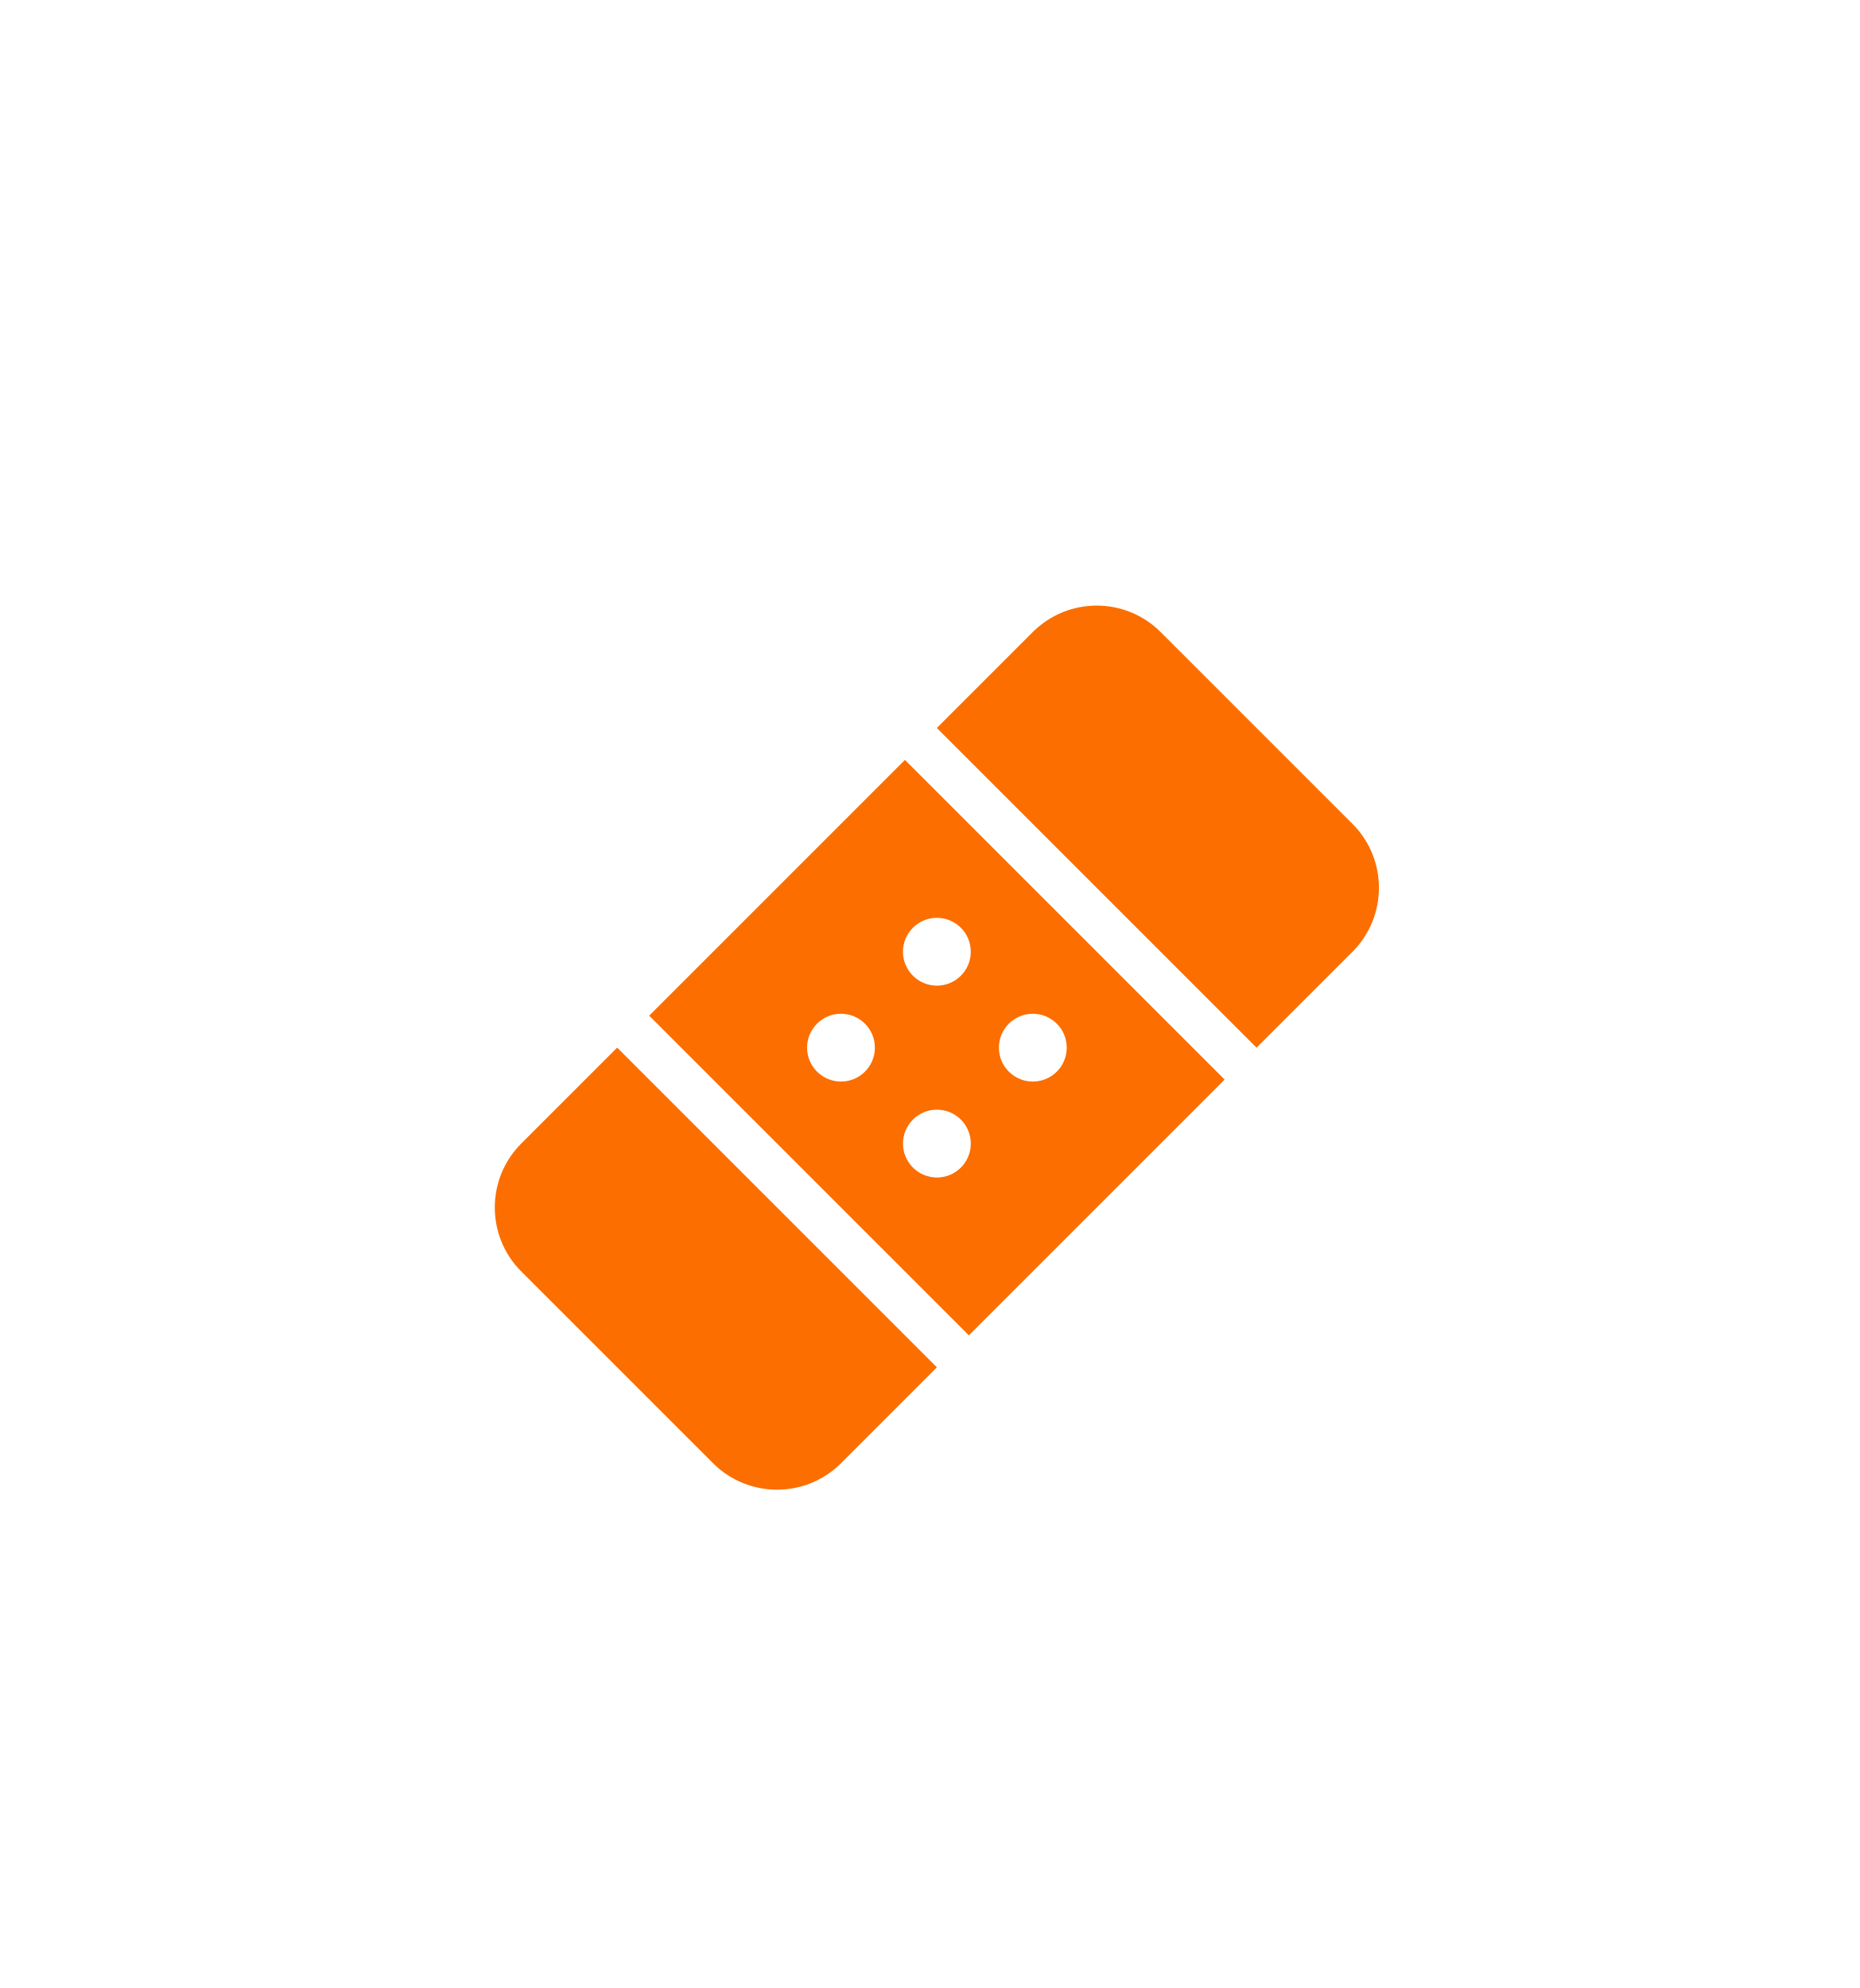
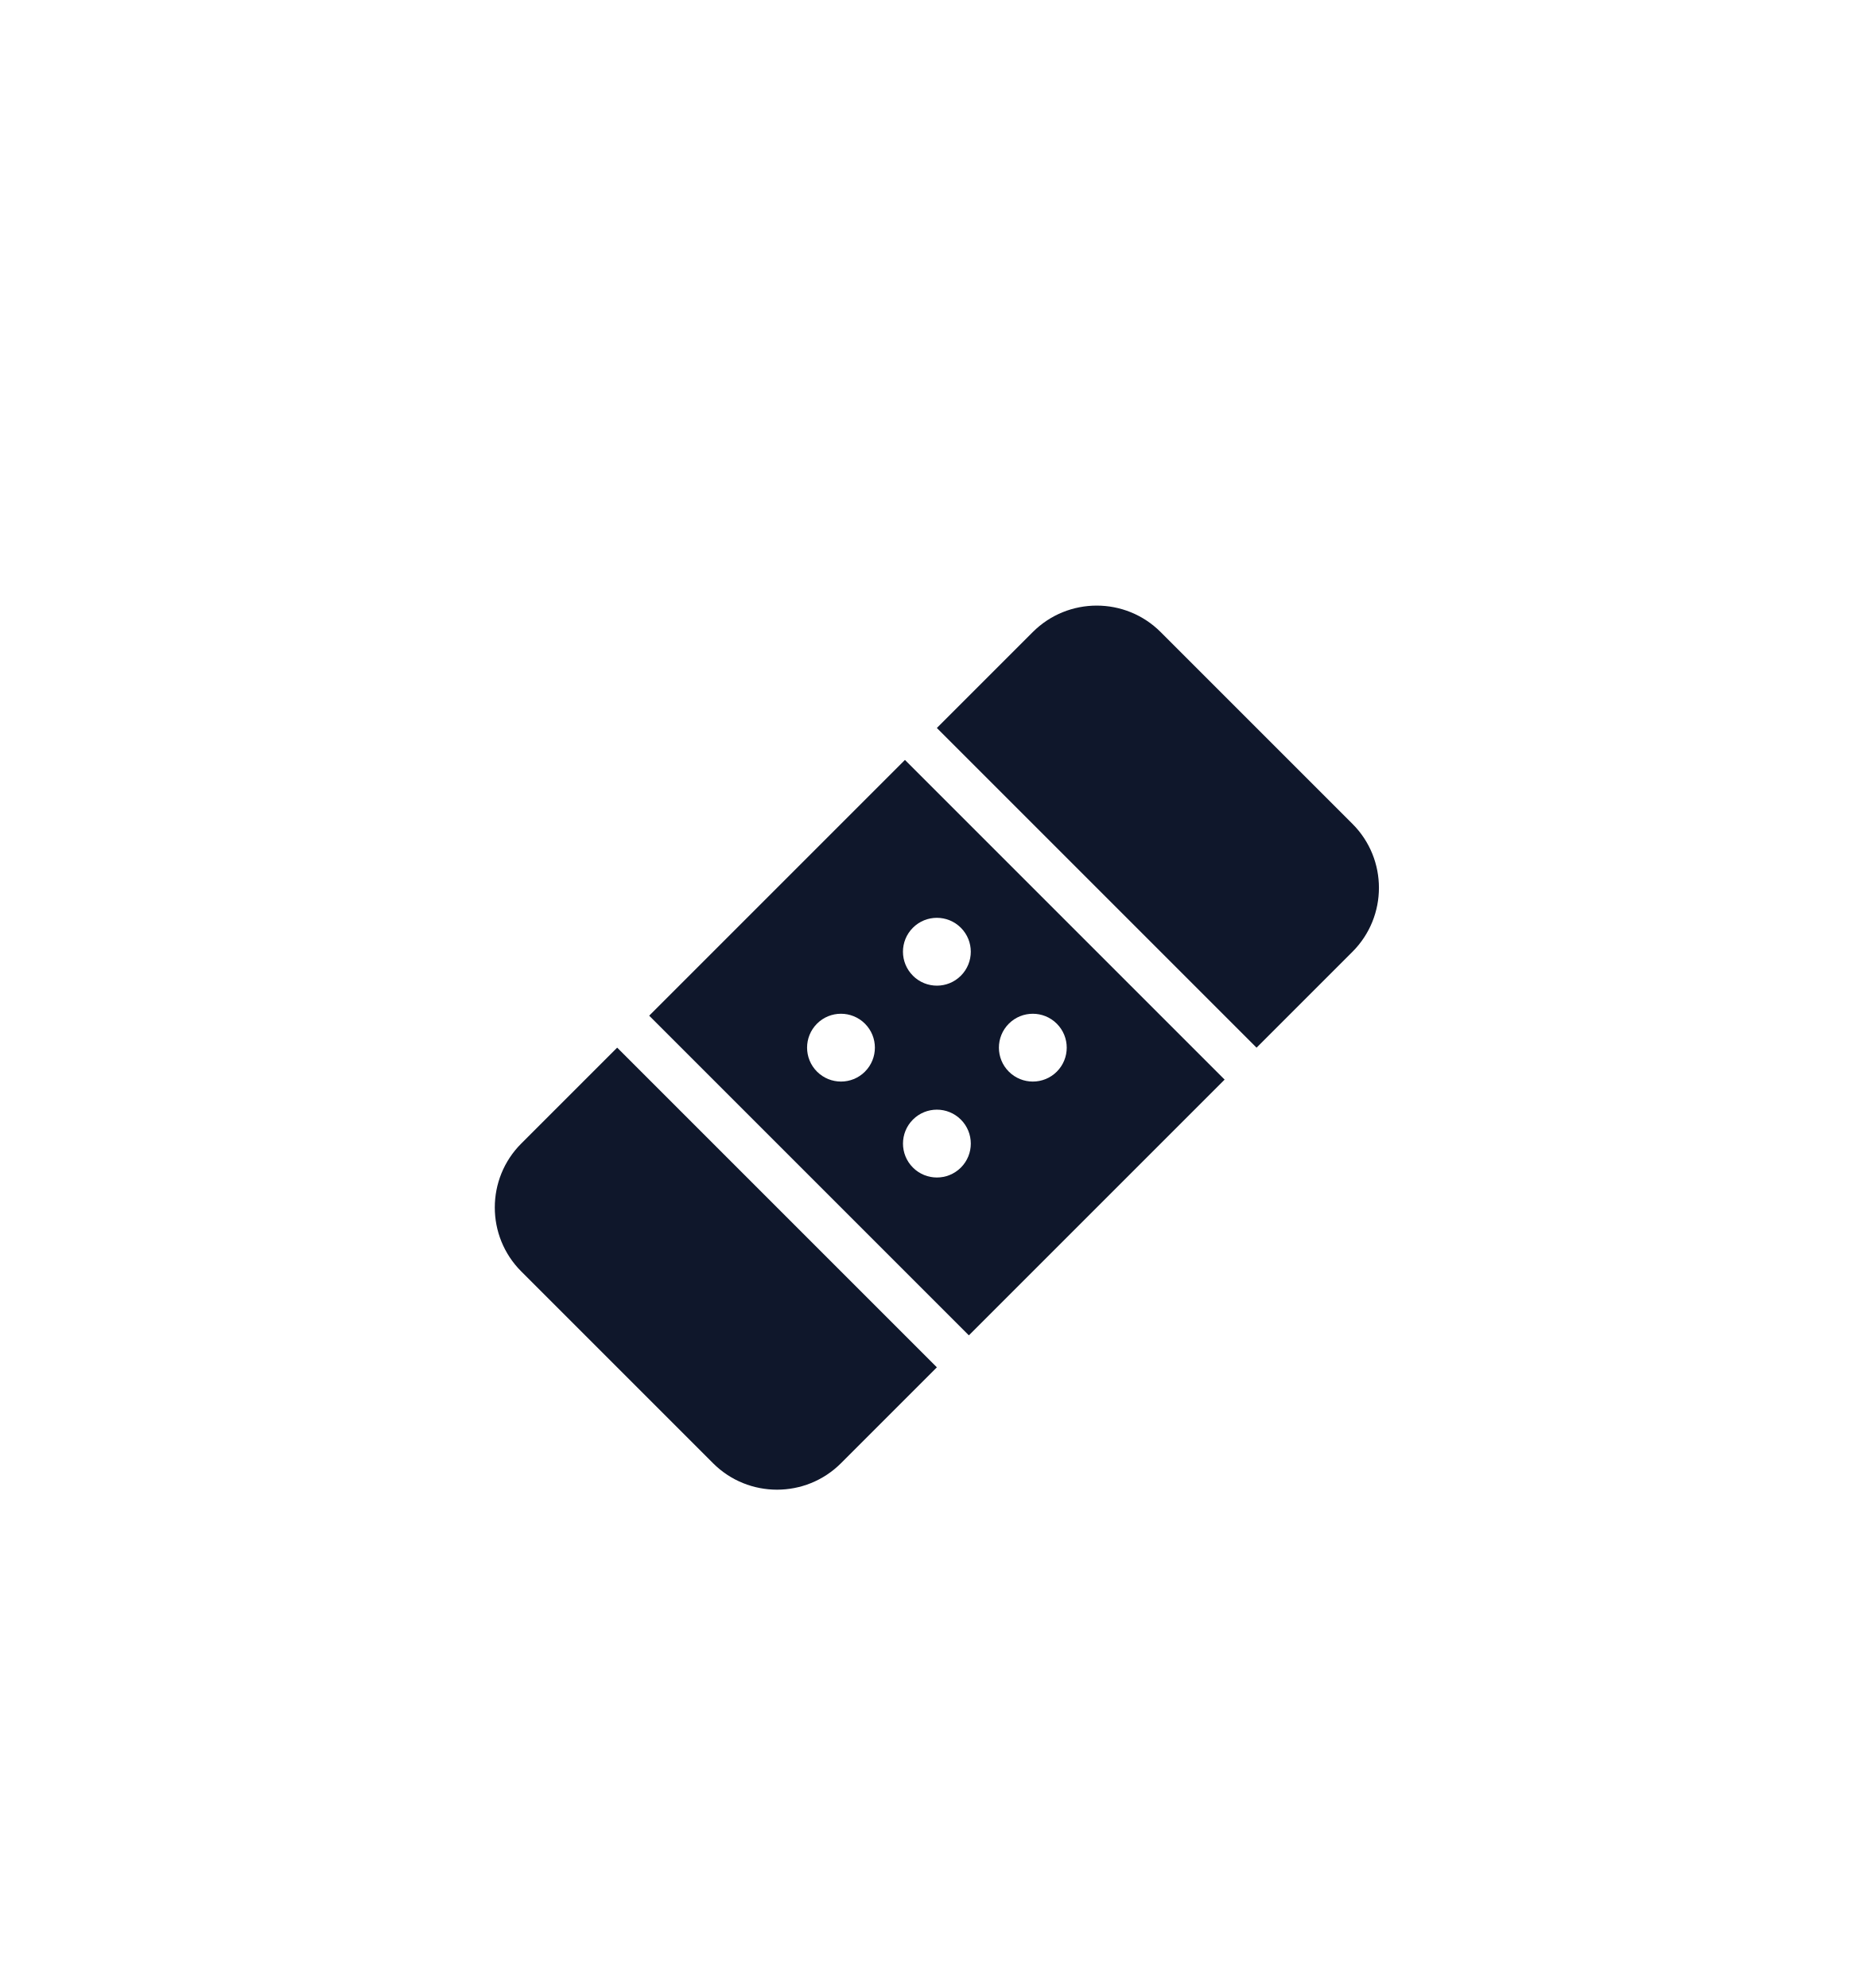
<svg xmlns="http://www.w3.org/2000/svg" id="Layer_1" data-name="Layer 1" width="58" height="62" viewBox="0 0 58 62">
-   <path d="M19.248,32.673l9.97,9.97-2.991,2.991c-1.1,1.1-2.888,1.1-3.988.001l-5.983-5.983c-1.1-1.1-1.1-2.888,0-3.988l2.991-2.991ZM38.192,33.67l-7.976,7.976-9.97-9.97,7.976-7.976,9.97,9.97ZM26.975,33.421c.413-.413.413-1.082-0-1.495-.413-.413-1.083-.413-1.495-.001-.413.413-.413,1.083,0,1.496.413.413,1.083.413,1.496-0ZM29.967,36.413c.413-.413.412-1.083-.001-1.496-.413-.413-1.083-.413-1.495-0-.413.413-.413,1.083-0,1.496.413.413,1.083.413,1.496 0ZM28.471,30.43c.413.413,1.083.413,1.495 0.0.413-.413.413-1.083 0-1.496-.413-.413-1.083-.413-1.496,0-.413.413-.413,1.082.001,1.495ZM31.462,33.421c.413.413,1.083.413,1.496.001.413-.413.413-1.083-0-1.496-.413-.413-1.083-.413-1.496 0-.413.413-.412,1.083 0,1.495ZM29.218,22.703l2.991-2.991c1.1-1.1,2.888-1.1,3.988,0l5.983,5.983c1.1,1.1,1.099,2.888-.001,3.988l-2.991,2.991-9.97-9.97Z" fill="#fc6e00" />
+   <path d="M19.248,32.673l9.97,9.97-2.991,2.991c-1.1,1.1-2.888,1.1-3.988.001l-5.983-5.983c-1.1-1.1-1.1-2.888,0-3.988l2.991-2.991ZM38.192,33.67l-7.976,7.976-9.97-9.97,7.976-7.976,9.97,9.97ZM26.975,33.421c.413-.413.413-1.082-0-1.495-.413-.413-1.083-.413-1.495-.001-.413.413-.413,1.083,0,1.496.413.413,1.083.413,1.496-0ZM29.967,36.413c.413-.413.412-1.083-.001-1.496-.413-.413-1.083-.413-1.495-0-.413.413-.413,1.083-0,1.496.413.413,1.083.413,1.496 0ZM28.471,30.43c.413.413,1.083.413,1.495 0.0.413-.413.413-1.083 0-1.496-.413-.413-1.083-.413-1.496,0-.413.413-.413,1.082.001,1.495ZM31.462,33.421c.413.413,1.083.413,1.496.001.413-.413.413-1.083-0-1.496-.413-.413-1.083-.413-1.496 0-.413.413-.412,1.083 0,1.495ZM29.218,22.703l2.991-2.991c1.1-1.1,2.888-1.1,3.988,0l5.983,5.983c1.1,1.1,1.099,2.888-.001,3.988l-2.991,2.991-9.97-9.97Z" fill="#0f172b" />
</svg>
